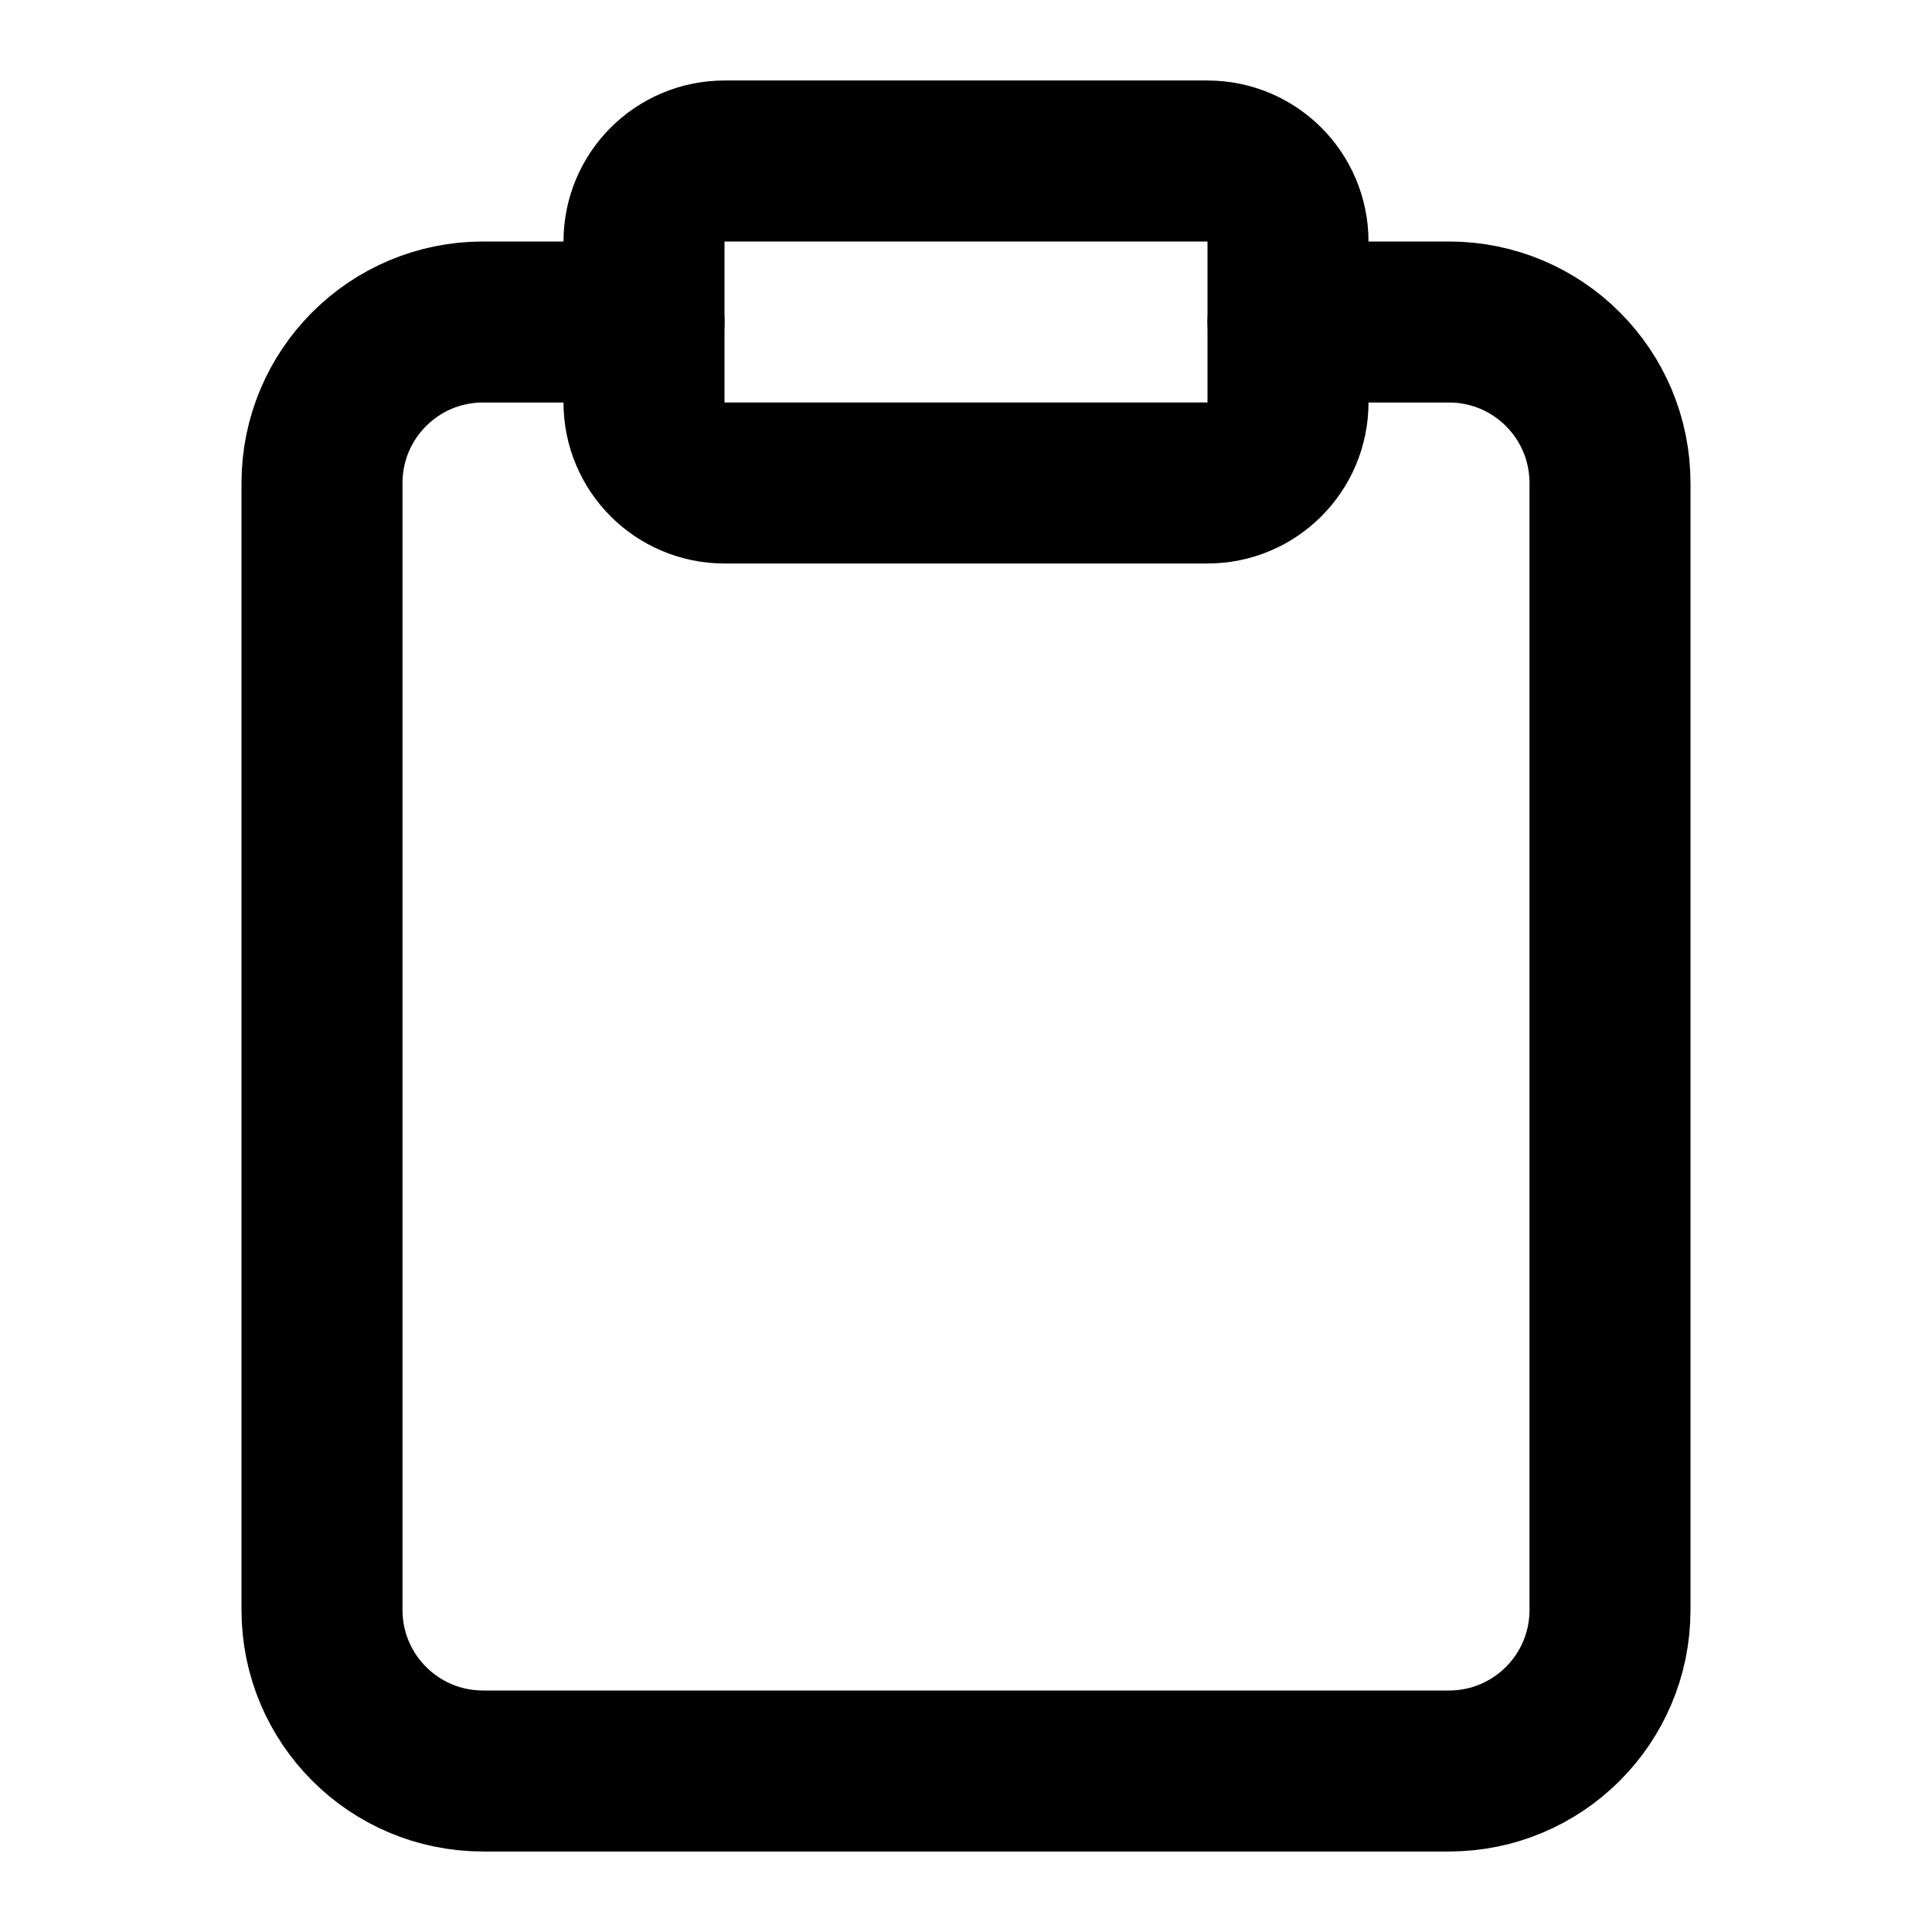
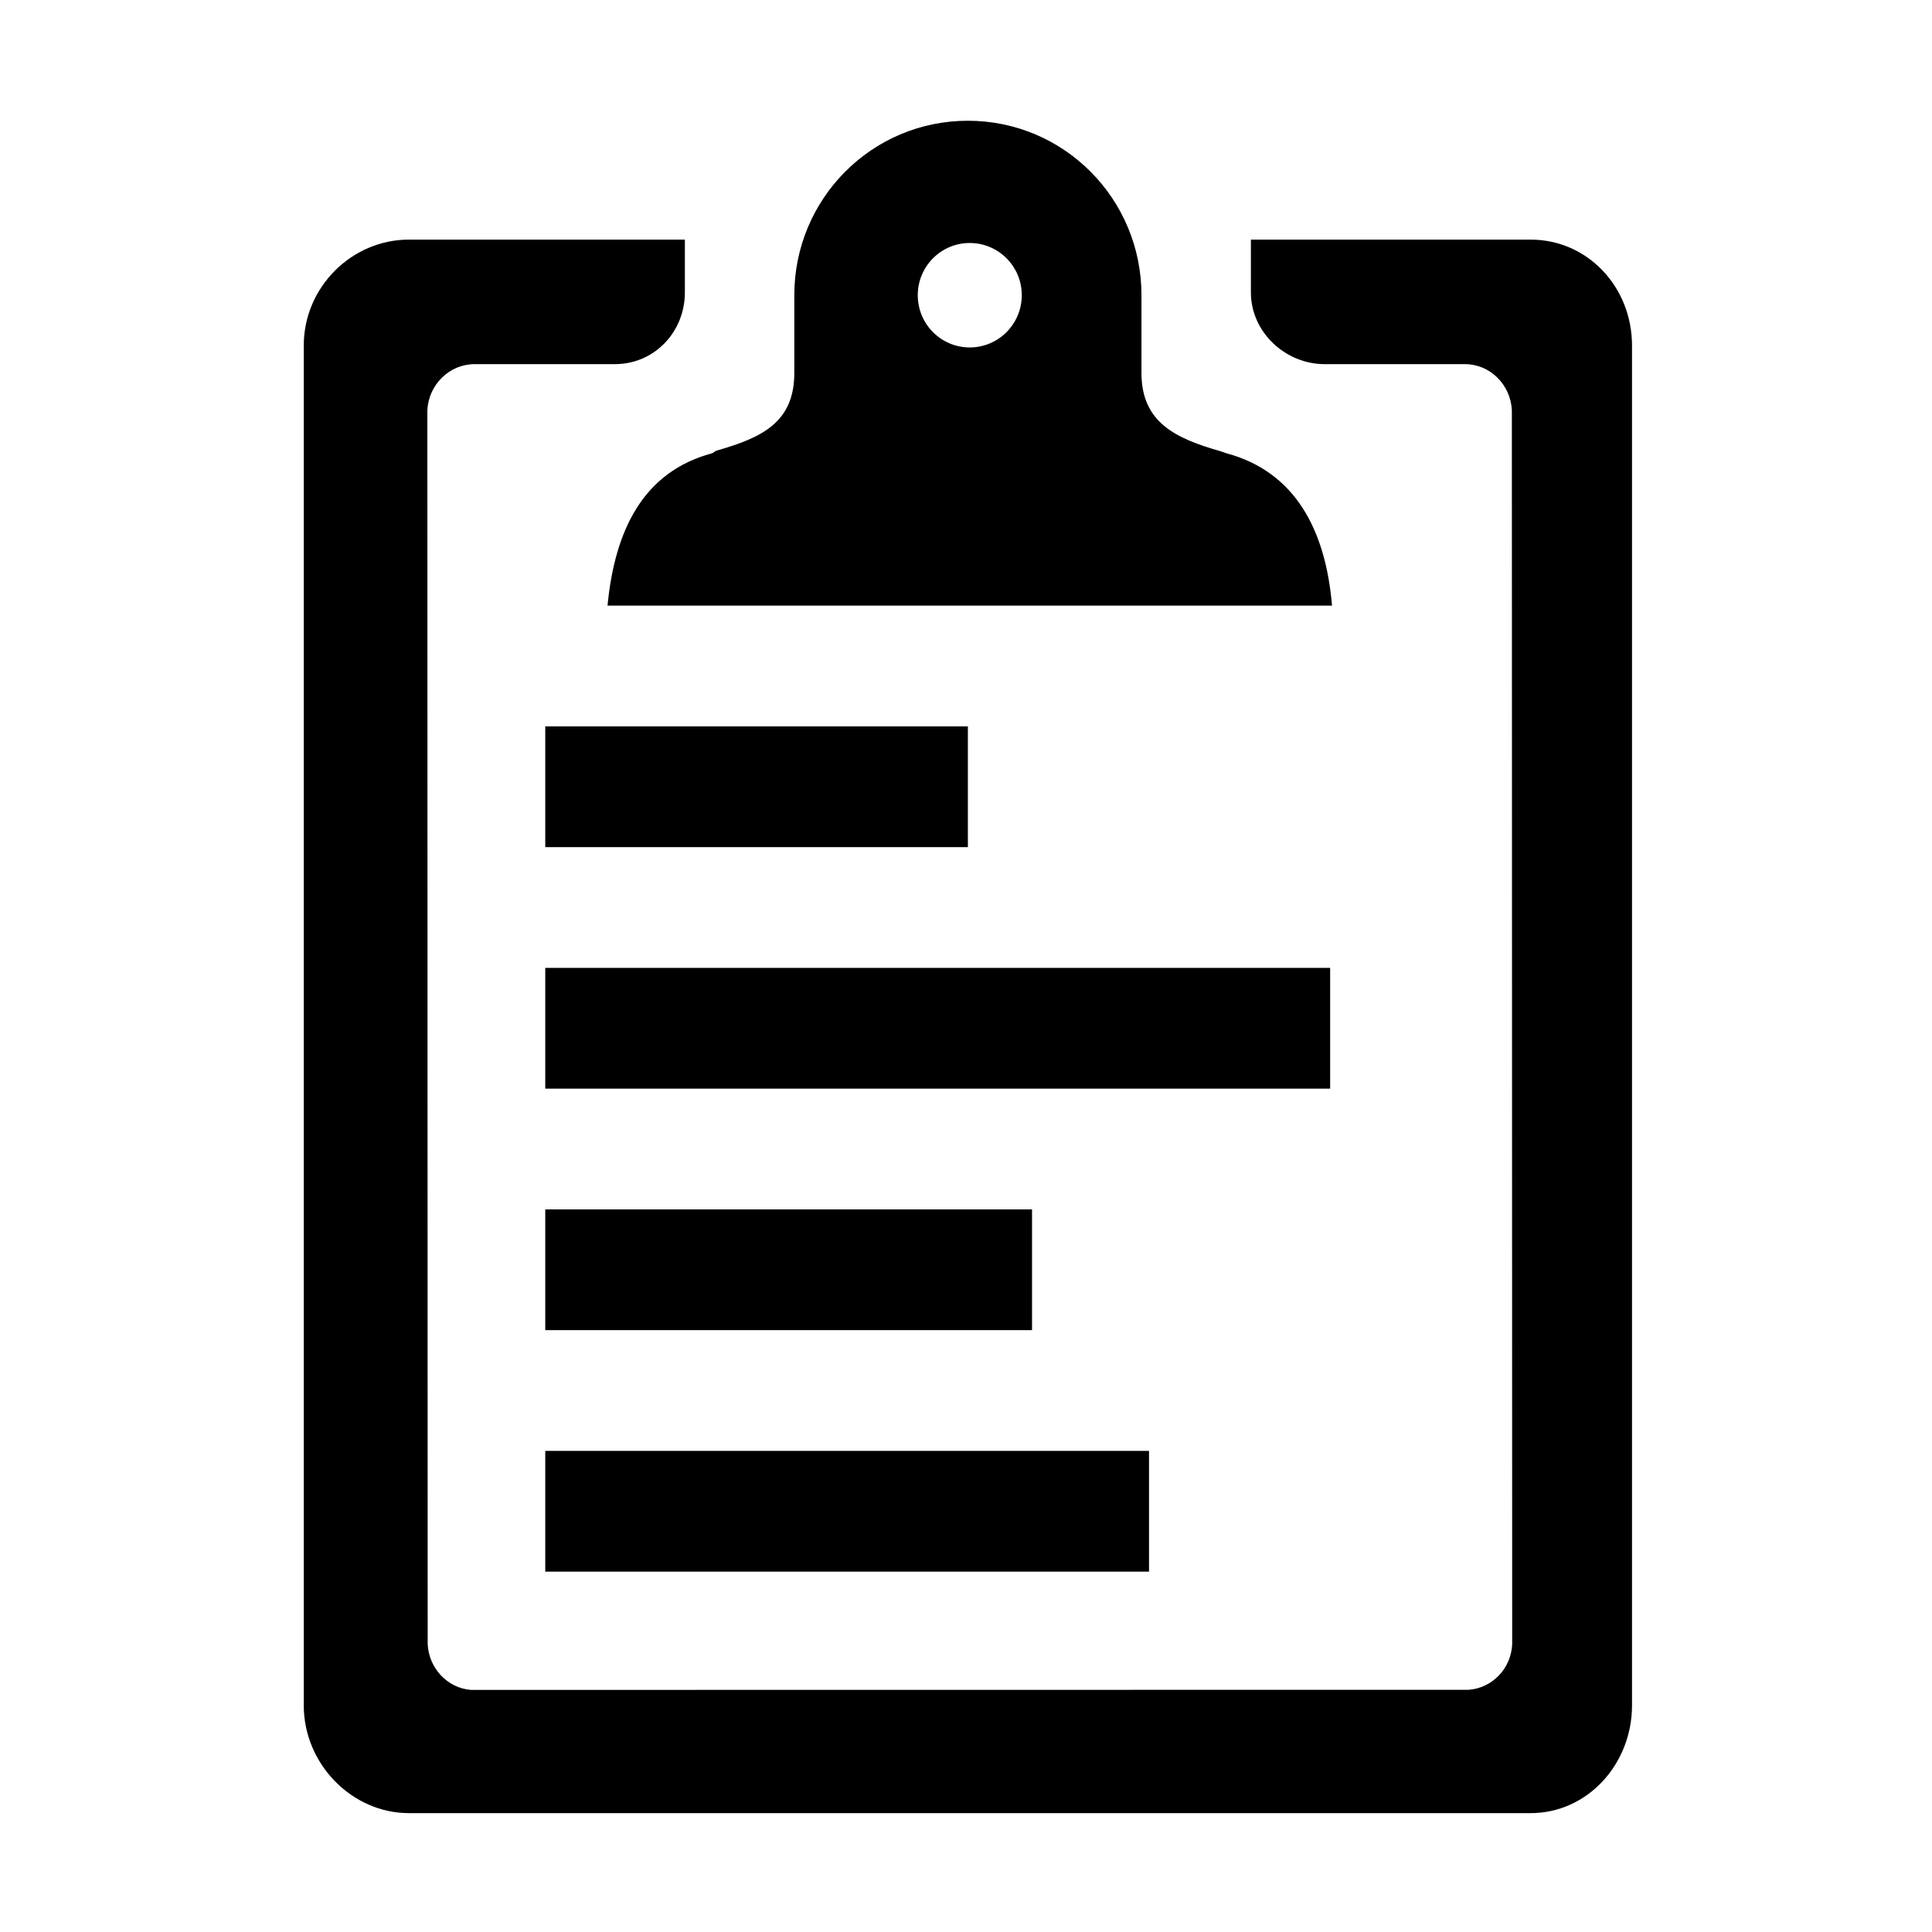
- <svg xmlns="http://www.w3.org/2000/svg" width="24" height="24" viewBox="0 0 24 24" fill="none" stroke="currentColor" stroke-width="2" stroke-linecap="round" stroke-linejoin="round">
-   <path d="M16 4h2a2 2 0 0 1 2 2v14a2 2 0 0 1-2 2H6a2 2 0 0 1-2-2V6a2 2 0 0 1 2-2h2" />
-   <rect x="8" y="2" width="8" height="4" rx="1" ry="1" />
+ <svg xmlns="http://www.w3.org/2000/svg" width="512" height="512" viewBox="0 0 512 512">
+   <path d="M161 160.5h192c-1.688-20-9.729-35.45-27.921-40.356-.446-.119-1.12-.424-1.567-.541-12.004-3.424-21.012-7.653-21.012-20.781V78.227C302.5 52.691 281.976 32 256.49 32c-25.466 0-45.99 20.691-45.99 46.227v20.595c0 13.128-8.592 17.169-20.597 20.593-.447.117-.8.61-1.266.729C170.446 125.05 162.927 140.5 161 160.5zm95.99-96.105c7.615 0 13.791 6.195 13.791 13.832 0 7.654-6.176 13.85-13.791 13.85-7.614 0-13.772-6.195-13.772-13.85 0-7.637 6.158-13.832 13.772-13.832z" />
+   <path d="M405.611 63.5H331.5v13.988c0 10.583 9.193 19.012 19.507 19.012h37.212c6.667 0 12.099 5.435 12.44 12.195l.085 327.1c-.322 6.432-5.303 11.546-11.514 12.017l-264.418.031c-6.211-.471-11.149-5.695-11.472-12.126l-.085-327.014c.322-6.761 5.858-12.203 12.506-12.203h37.231c10.313 0 18.507-8.429 18.507-19.012V63.5h-73.131C93.25 63.5 80.5 76.058 80.5 91.575v360.38c0 15.502 12.75 28.545 27.869 28.545h297.242c15.138 0 26.889-13.043 26.889-28.545V91.575c0-15.517-11.751-28.075-26.889-28.075z" />
+   <path d="M144.5 192.5h112v32h-112zM144.5 384.5h160v32h-160zM144.5 320.5h129v32h-129zM144.5 256.5h208v32h-208z" />
</svg>
